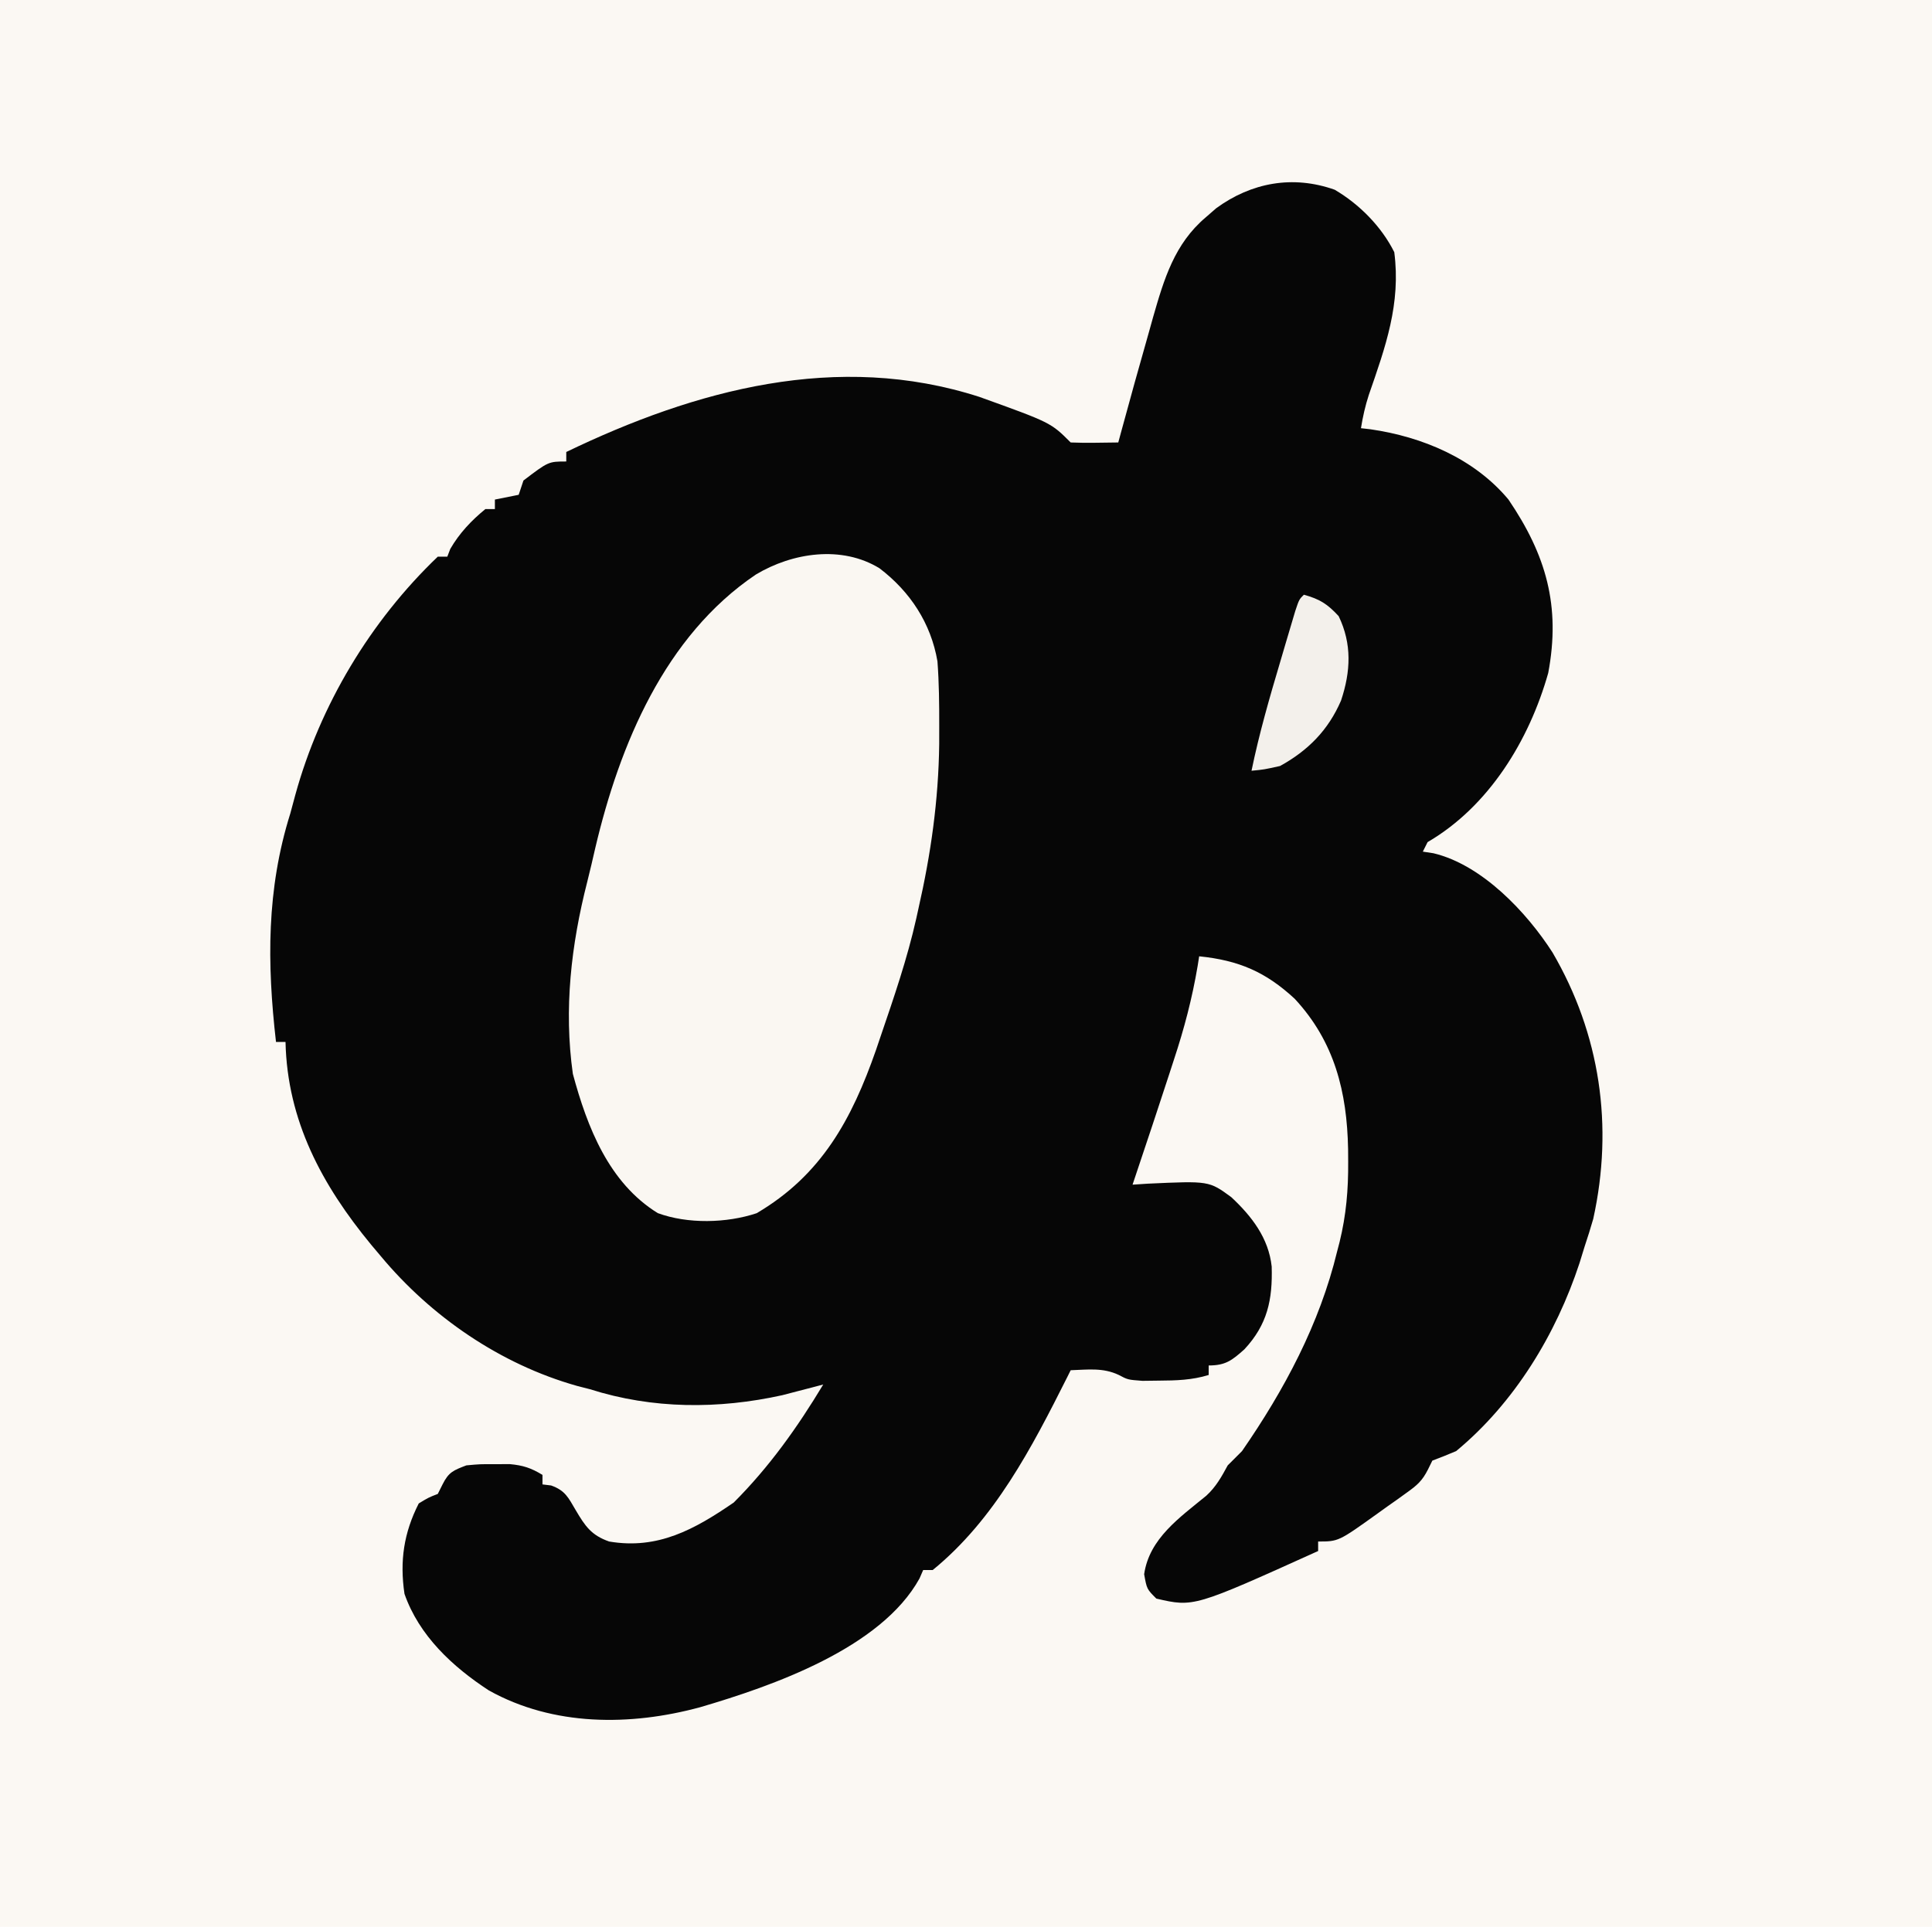
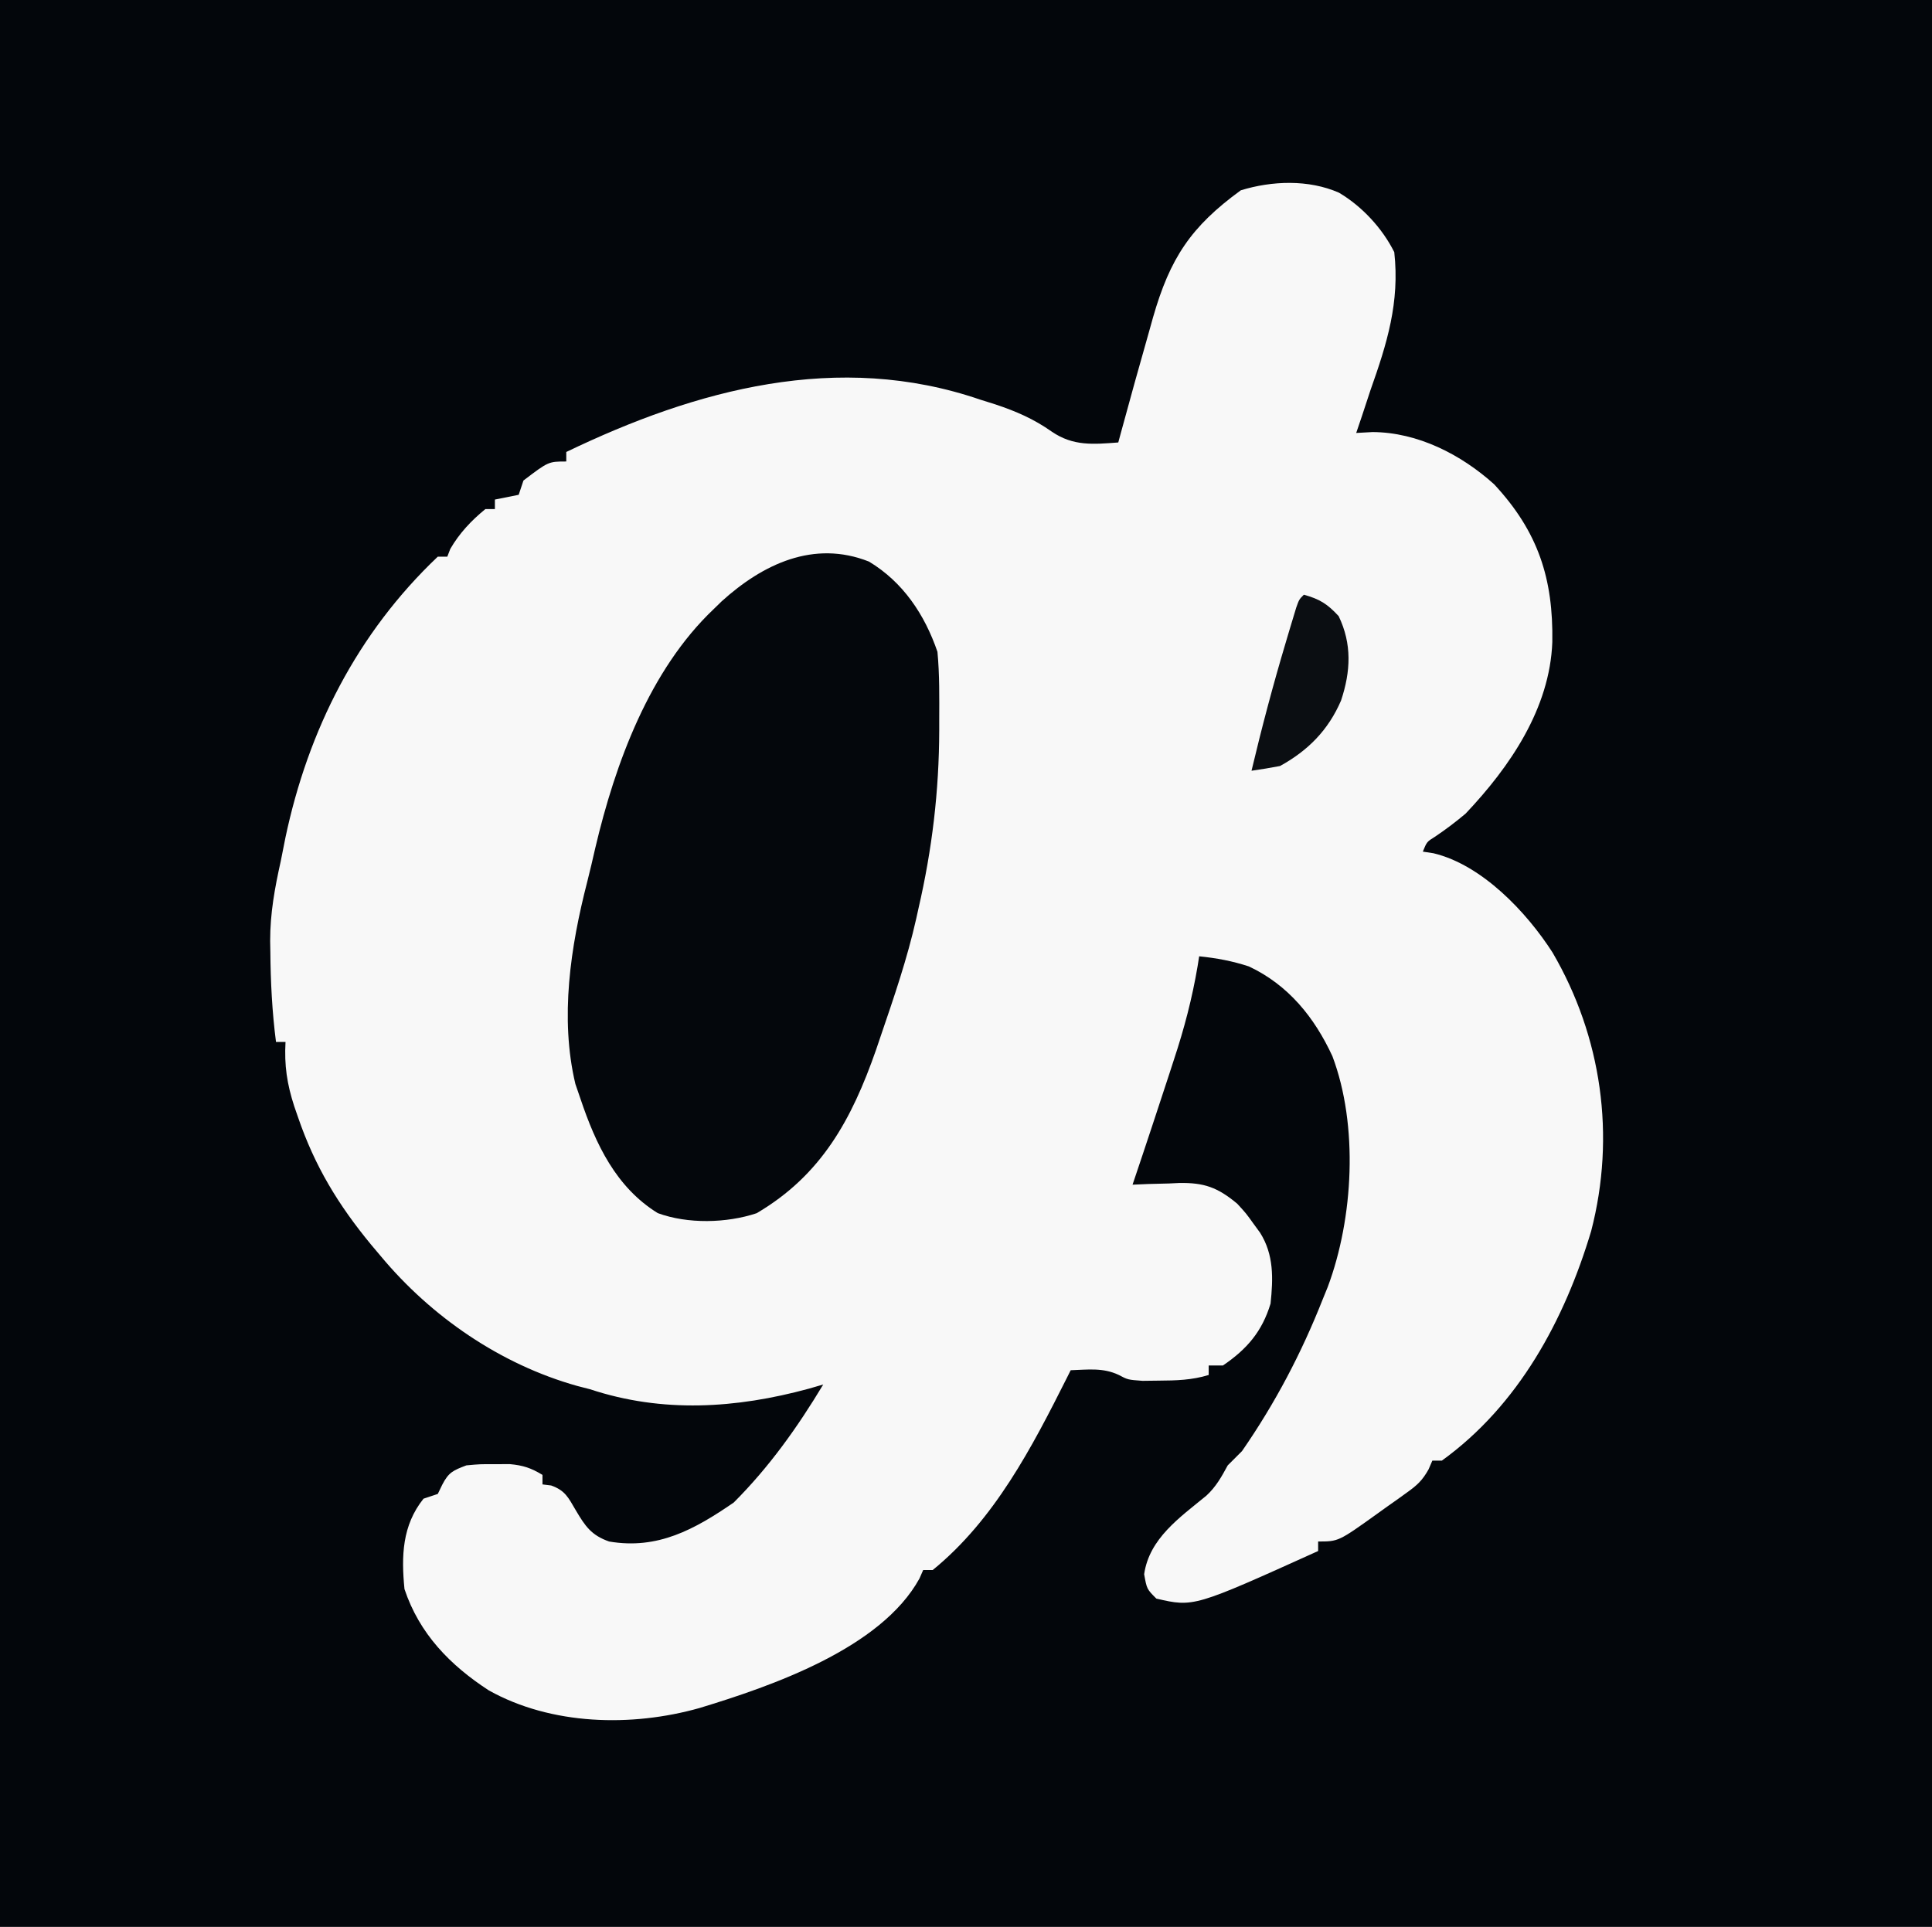
<svg xmlns="http://www.w3.org/2000/svg" version="1.1" width="406" height="405">
-   <path d="M0 0 C133.98 0 267.96 0 406 0 C406 133.65 406 267.3 406 405 C272.02 405 138.04 405 0 405 C0 271.35 0 137.7 0 0 Z " fill="#FBF8F3" transform="translate(0,0)" />
-   <path d="M0 0 C5.178 3.029 9.829 7.732 12.523 13.121 C13.937 23.981 10.678 33.03 7.168 43.137 C6.421 45.438 5.904 47.732 5.523 50.121 C6.178 50.196 6.833 50.271 7.508 50.348 C18.42 51.92 29.321 56.487 36.523 65.121 C44.434 76.784 47.52 87.489 44.875 101.574 C40.88 115.711 32.42 129.602 19.523 137.121 C19.193 137.781 18.863 138.441 18.523 139.121 C19.261 139.233 19.998 139.345 20.758 139.461 C30.958 141.896 40.331 151.834 45.773 160.309 C55.793 177.468 58.633 196.79 54.336 216.309 C53.774 218.259 53.169 220.197 52.523 222.121 C51.996 223.834 51.996 223.834 51.457 225.582 C46.543 240.535 37.789 254.98 25.523 265.121 C23.87 265.819 22.206 266.496 20.523 267.121 C20.218 267.742 19.912 268.362 19.597 269.001 C18.392 271.38 17.306 272.312 15.152 273.848 C14.167 274.559 14.167 274.559 13.162 275.285 C12.477 275.767 11.792 276.249 11.086 276.746 C10.405 277.236 9.723 277.726 9.021 278.23 C0.805 284.121 0.805 284.121 -3.477 284.121 C-3.477 284.781 -3.477 285.441 -3.477 286.121 C-29.614 297.936 -29.614 297.936 -37.477 296.121 C-39.477 294.121 -39.477 294.121 -40.039 290.996 C-38.947 283.476 -32.592 279.108 -26.977 274.496 C-24.954 272.642 -23.774 270.521 -22.477 268.121 C-21.478 267.12 -20.478 266.12 -19.477 265.121 C-10.586 252.267 -3.173 238.408 0.523 223.121 C0.69 222.481 0.857 221.84 1.03 221.18 C2.425 215.505 2.876 210.144 2.836 204.309 C2.827 202.996 2.827 202.996 2.819 201.657 C2.594 189.633 -0.026 179.07 -8.398 170.051 C-14.491 164.407 -20.13 161.973 -28.477 161.121 C-28.583 161.79 -28.688 162.46 -28.798 163.149 C-29.942 169.94 -31.626 176.34 -33.789 182.871 C-34.096 183.816 -34.403 184.761 -34.719 185.735 C-35.63 188.533 -36.551 191.328 -37.477 194.121 C-37.745 194.935 -38.013 195.749 -38.29 196.587 C-39.671 200.77 -41.066 204.948 -42.477 209.121 C-40.883 209.017 -40.883 209.017 -39.258 208.91 C-26.405 208.318 -26.405 208.318 -21.727 211.746 C-17.444 215.745 -13.888 220.327 -13.238 226.32 C-13.031 233.284 -14.126 238.525 -18.973 243.727 C-21.582 246.049 -22.916 247.121 -26.477 247.121 C-26.477 247.781 -26.477 248.441 -26.477 249.121 C-29.999 250.2 -33.304 250.288 -36.977 250.309 C-38.101 250.323 -39.225 250.337 -40.383 250.352 C-43.477 250.121 -43.477 250.121 -45.383 249.109 C-48.699 247.544 -51.84 248 -55.477 248.121 C-55.727 248.623 -55.978 249.126 -56.236 249.643 C-63.622 264.339 -71.47 279.525 -84.477 290.121 C-85.137 290.121 -85.797 290.121 -86.477 290.121 C-86.857 290.997 -86.857 290.997 -87.246 291.891 C-95.338 306.559 -118.179 314.504 -133.359 318.956 C-148.032 322.935 -164.181 322.977 -177.727 315.434 C-185.363 310.457 -192.414 303.913 -195.477 295.121 C-196.499 288.241 -195.622 282.299 -192.477 276.121 C-190.414 274.871 -190.414 274.871 -188.477 274.121 C-188.147 273.461 -187.817 272.801 -187.477 272.121 C-186.171 269.51 -185.184 269.164 -182.477 268.121 C-179.602 267.855 -179.602 267.855 -176.477 267.871 C-175.445 267.866 -174.414 267.861 -173.352 267.855 C-170.531 268.116 -168.875 268.668 -166.477 270.121 C-166.477 270.781 -166.477 271.441 -166.477 272.121 C-165.878 272.195 -165.28 272.268 -164.664 272.344 C-161.694 273.399 -161.057 274.874 -159.477 277.559 C-157.496 280.912 -156.208 282.811 -152.477 284.121 C-142.244 285.871 -134.522 281.583 -126.289 275.934 C-118.839 268.484 -112.894 260.127 -107.477 251.121 C-108.25 251.326 -109.023 251.531 -109.82 251.742 C-110.862 252.012 -111.903 252.281 -112.977 252.559 C-113.998 252.825 -115.018 253.092 -116.07 253.367 C-129.506 256.341 -143.35 256.301 -156.477 252.121 C-157.83 251.773 -157.83 251.773 -159.211 251.418 C-175.316 246.88 -189.871 236.87 -200.477 224.121 C-201.14 223.333 -201.804 222.546 -202.488 221.734 C-212.804 209.218 -220.105 195.686 -220.477 179.121 C-221.137 179.121 -221.797 179.121 -222.477 179.121 C-224.372 162.574 -224.482 147.077 -219.477 131.121 C-219.118 129.809 -218.764 128.495 -218.414 127.18 C-213.224 108.323 -202.63 90.658 -188.477 77.121 C-187.817 77.121 -187.157 77.121 -186.477 77.121 C-186.27 76.585 -186.064 76.049 -185.852 75.496 C-183.944 72.201 -181.428 69.527 -178.477 67.121 C-177.817 67.121 -177.157 67.121 -176.477 67.121 C-176.477 66.461 -176.477 65.801 -176.477 65.121 C-174.002 64.626 -174.002 64.626 -171.477 64.121 C-170.982 62.636 -170.982 62.636 -170.477 61.121 C-165.219 57.121 -165.219 57.121 -161.477 57.121 C-161.477 56.461 -161.477 55.801 -161.477 55.121 C-134.311 42.034 -104.487 33.922 -74.648 43.547 C-59.647 48.951 -59.647 48.951 -55.477 53.121 C-53.79 53.193 -52.102 53.205 -50.414 53.184 C-47.945 53.152 -47.945 53.152 -45.477 53.121 C-45.3 52.468 -45.123 51.816 -44.941 51.143 C-43.018 44.061 -41.057 36.99 -39.039 29.934 C-38.752 28.906 -38.465 27.878 -38.17 26.818 C-35.857 18.769 -33.67 11.374 -27.102 5.809 C-26.372 5.173 -25.642 4.538 -24.891 3.883 C-17.508 -1.505 -8.803 -3.124 0 0 Z " fill="#060606" transform="translate(280.4766,39.87891)" />
-   <path d="M0 0 C6.44 4.894 10.818 11.545 12.188 19.562 C12.527 24.065 12.568 28.549 12.562 33.062 C12.561 34.345 12.559 35.627 12.558 36.948 C12.408 48.799 10.816 60.028 8.188 71.562 C8.038 72.243 7.888 72.924 7.734 73.626 C5.844 82.057 3.038 90.207 0.25 98.375 C-0.074 99.33 -0.398 100.285 -0.731 101.27 C-5.823 115.832 -12.178 127.554 -25.812 135.562 C-32.121 137.665 -40.306 137.855 -46.59 135.539 C-56.86 129.184 -61.404 117.497 -64.43 106.273 C-66.354 92.647 -64.789 79.142 -61.407 65.91 C-60.807 63.542 -60.258 61.166 -59.715 58.785 C-54.59 37.053 -45.104 14.238 -25.984 1.328 C-18.275 -3.298 -7.933 -4.859 0 0 Z " fill="#FAF7F2" transform="translate(184.8125,119.4375)" />
-   <path d="M0 0 C3.342 0.928 4.935 1.929 7.312 4.5 C10.133 10.349 9.853 16.13 7.812 22.25 C5.135 28.455 0.892 32.753 -5 36 C-8.375 36.75 -8.375 36.75 -11 37 C-9.395 29.202 -7.212 21.626 -4.938 14 C-4.573 12.761 -4.209 11.522 -3.834 10.246 C-3.311 8.485 -3.311 8.485 -2.777 6.688 C-2.46 5.619 -2.143 4.55 -1.816 3.449 C-1 1 -1 1 0 0 Z " fill="#F3F0EB" transform="translate(274,125)" />
+   <path d="M0 0 C133.98 0 267.96 0 406 0 C406 133.65 406 267.3 406 405 C272.02 405 138.04 405 0 405 C0 271.35 0 137.7 0 0 Z " fill="#03060B" transform="translate(0,0)" />
+   <path d="M0 0 C4.838 2.856 9.112 7.473 11.625 12.5 C12.793 23.081 10.095 31.71 6.625 41.5 C6.017 43.332 5.413 45.165 4.812 47 C4.421 48.155 4.029 49.31 3.625 50.5 C4.759 50.438 5.894 50.376 7.062 50.312 C16.539 50.362 25.647 55.014 32.602 61.281 C41.897 71.273 45.055 81.173 44.836 94.457 C44.314 108.405 35.951 120.64 26.625 130.5 C24.531 132.262 22.43 133.859 20.156 135.379 C18.466 136.437 18.466 136.437 17.625 138.5 C18.362 138.612 19.1 138.724 19.859 138.84 C30.059 141.275 39.433 151.213 44.875 159.688 C55.215 177.395 58.199 198.211 53 218.25 C47.403 236.927 37.746 254.863 21.625 266.5 C20.965 266.5 20.305 266.5 19.625 266.5 C19.234 267.406 19.234 267.406 18.836 268.33 C17.53 270.671 16.418 271.683 14.254 273.227 C13.269 273.938 13.269 273.938 12.264 274.664 C11.579 275.146 10.893 275.628 10.188 276.125 C9.506 276.615 8.825 277.105 8.123 277.609 C-0.093 283.5 -0.093 283.5 -4.375 283.5 C-4.375 284.16 -4.375 284.82 -4.375 285.5 C-30.512 297.315 -30.512 297.315 -38.375 295.5 C-40.375 293.5 -40.375 293.5 -40.938 290.375 C-39.846 282.855 -33.49 278.487 -27.875 273.875 C-25.852 272.021 -24.672 269.899 -23.375 267.5 C-22.376 266.499 -21.376 265.499 -20.375 264.5 C-13.372 254.375 -7.889 243.937 -3.375 232.5 C-3.037 231.671 -2.7 230.842 -2.352 229.988 C3.048 215.527 4.11 196.05 -1.375 181.5 C-5.15 173.327 -10.654 166.507 -18.938 162.625 C-22.435 161.48 -25.719 160.873 -29.375 160.5 C-29.481 161.169 -29.587 161.839 -29.696 162.528 C-30.841 169.319 -32.524 175.719 -34.688 182.25 C-34.994 183.195 -35.301 184.14 -35.617 185.114 C-36.529 187.912 -37.45 190.706 -38.375 193.5 C-38.643 194.314 -38.912 195.127 -39.188 195.966 C-40.57 200.149 -41.964 204.327 -43.375 208.5 C-42.29 208.454 -41.204 208.407 -40.086 208.359 C-38.641 208.322 -37.195 208.285 -35.75 208.25 C-35.037 208.216 -34.324 208.183 -33.59 208.148 C-28.364 208.053 -25.513 209.048 -21.375 212.5 C-19.512 214.535 -19.512 214.535 -18.062 216.562 C-17.571 217.234 -17.08 217.906 -16.574 218.598 C-13.658 223.224 -13.819 228.22 -14.375 233.5 C-16.159 239.391 -19.344 243.075 -24.375 246.5 C-25.365 246.5 -26.355 246.5 -27.375 246.5 C-27.375 247.16 -27.375 247.82 -27.375 248.5 C-30.897 249.579 -34.203 249.666 -37.875 249.688 C-38.999 249.702 -40.123 249.716 -41.281 249.73 C-44.375 249.5 -44.375 249.5 -46.281 248.488 C-49.597 246.923 -52.739 247.379 -56.375 247.5 C-56.626 248.002 -56.876 248.505 -57.134 249.022 C-64.521 263.717 -72.368 278.904 -85.375 289.5 C-86.035 289.5 -86.695 289.5 -87.375 289.5 C-87.632 290.085 -87.888 290.67 -88.152 291.273 C-96.241 306.003 -119.308 313.92 -134.375 318.5 C-148.663 322.538 -165.519 322.122 -178.625 314.812 C-186.809 309.497 -193.25 302.874 -196.375 293.5 C-197.056 286.586 -196.878 280.132 -192.375 274.5 C-191.385 274.17 -190.395 273.84 -189.375 273.5 C-189.066 272.861 -188.756 272.221 -188.438 271.562 C-187.077 268.922 -186.129 268.558 -183.375 267.5 C-180.5 267.234 -180.5 267.234 -177.375 267.25 C-176.344 267.245 -175.312 267.24 -174.25 267.234 C-171.429 267.495 -169.774 268.047 -167.375 269.5 C-167.375 270.16 -167.375 270.82 -167.375 271.5 C-166.777 271.573 -166.179 271.647 -165.562 271.723 C-162.592 272.778 -161.955 274.253 -160.375 276.938 C-158.394 280.291 -157.107 282.19 -153.375 283.5 C-143.142 285.25 -135.42 280.962 -127.188 275.312 C-119.737 267.862 -113.793 259.506 -108.375 250.5 C-109.868 250.933 -109.868 250.933 -111.391 251.375 C-126.691 255.545 -142.144 256.54 -157.375 251.5 C-158.273 251.268 -159.172 251.036 -160.098 250.797 C-176.206 246.277 -190.772 236.246 -201.375 223.5 C-202.039 222.712 -202.703 221.925 -203.387 221.113 C-210.321 212.7 -215.221 204.625 -218.75 194.312 C-219.013 193.552 -219.276 192.791 -219.547 192.008 C-221.068 187.32 -221.649 183.425 -221.375 178.5 C-222.035 178.5 -222.695 178.5 -223.375 178.5 C-224.194 172.157 -224.509 165.889 -224.562 159.5 C-224.575 158.765 -224.588 158.031 -224.602 157.274 C-224.612 151.476 -223.635 146.144 -222.375 140.5 C-222.05 138.866 -221.726 137.232 -221.402 135.598 C-216.62 112.921 -206.312 92.581 -189.375 76.5 C-188.715 76.5 -188.055 76.5 -187.375 76.5 C-187.169 75.964 -186.963 75.427 -186.75 74.875 C-184.842 71.58 -182.327 68.906 -179.375 66.5 C-178.715 66.5 -178.055 66.5 -177.375 66.5 C-177.375 65.84 -177.375 65.18 -177.375 64.5 C-174.9 64.005 -174.9 64.005 -172.375 63.5 C-171.88 62.015 -171.88 62.015 -171.375 60.5 C-166.118 56.5 -166.118 56.5 -162.375 56.5 C-162.375 55.84 -162.375 55.18 -162.375 54.5 C-135.031 41.328 -105.228 33.256 -75.375 43.5 C-74.344 43.824 -73.312 44.147 -72.25 44.48 C-67.828 45.952 -64.122 47.561 -60.312 50.25 C-55.82 53.304 -51.611 52.893 -46.375 52.5 C-46.198 51.847 -46.022 51.195 -45.84 50.522 C-43.916 43.44 -41.955 36.369 -39.938 29.312 C-39.651 28.284 -39.364 27.256 -39.068 26.197 C-35.504 13.788 -31.136 7.144 -20.625 -0.5 C-14.071 -2.517 -6.375 -2.802 0 0 Z " fill="#F8F8F8" transform="translate(281.375,40.5)" />
+   <path d="M0 0 C7.154 4.311 11.706 11.144 14.383 18.961 C14.838 23.739 14.771 28.538 14.758 33.336 C14.758 34.37 14.758 34.37 14.758 35.425 C14.726 48.248 13.27 60.463 10.383 72.961 C10.233 73.639 10.084 74.317 9.93 75.016 C8.04 83.45 5.234 91.602 2.445 99.773 C2.121 100.729 1.798 101.684 1.464 102.668 C-3.628 117.231 -9.983 128.952 -23.617 136.961 C-29.926 139.064 -38.111 139.253 -44.395 136.938 C-53.166 131.51 -57.429 122.44 -60.617 112.961 C-60.976 111.917 -61.334 110.873 -61.703 109.797 C-65.008 95.926 -62.717 80.898 -59.211 67.292 C-58.61 64.931 -58.061 62.563 -57.52 60.188 C-53.329 42.407 -46.143 22.779 -32.617 9.961 C-32.067 9.425 -31.516 8.888 -30.949 8.336 C-22.322 0.53 -11.594 -4.603 0 0 Z " fill="#04070C" transform="translate(182.6172,118.0391)" />
+   <path d="M0 0 C3.342 0.928 4.935 1.929 7.312 4.5 C10.133 10.349 9.853 16.13 7.812 22.25 C5.135 28.455 0.892 32.753 -5 36 C-6.992 36.378 -8.992 36.718 -11 37 C-8.85 27.945 -6.477 18.981 -3.812 10.062 C-3.551 9.18 -3.289 8.298 -3.019 7.39 C-2.772 6.571 -2.524 5.753 -2.27 4.91 C-1.939 3.814 -1.939 3.814 -1.601 2.696 C-1 1 -1 1 0 0 Z " fill="#0B0E12" transform="translate(274,125)" />
</svg>
